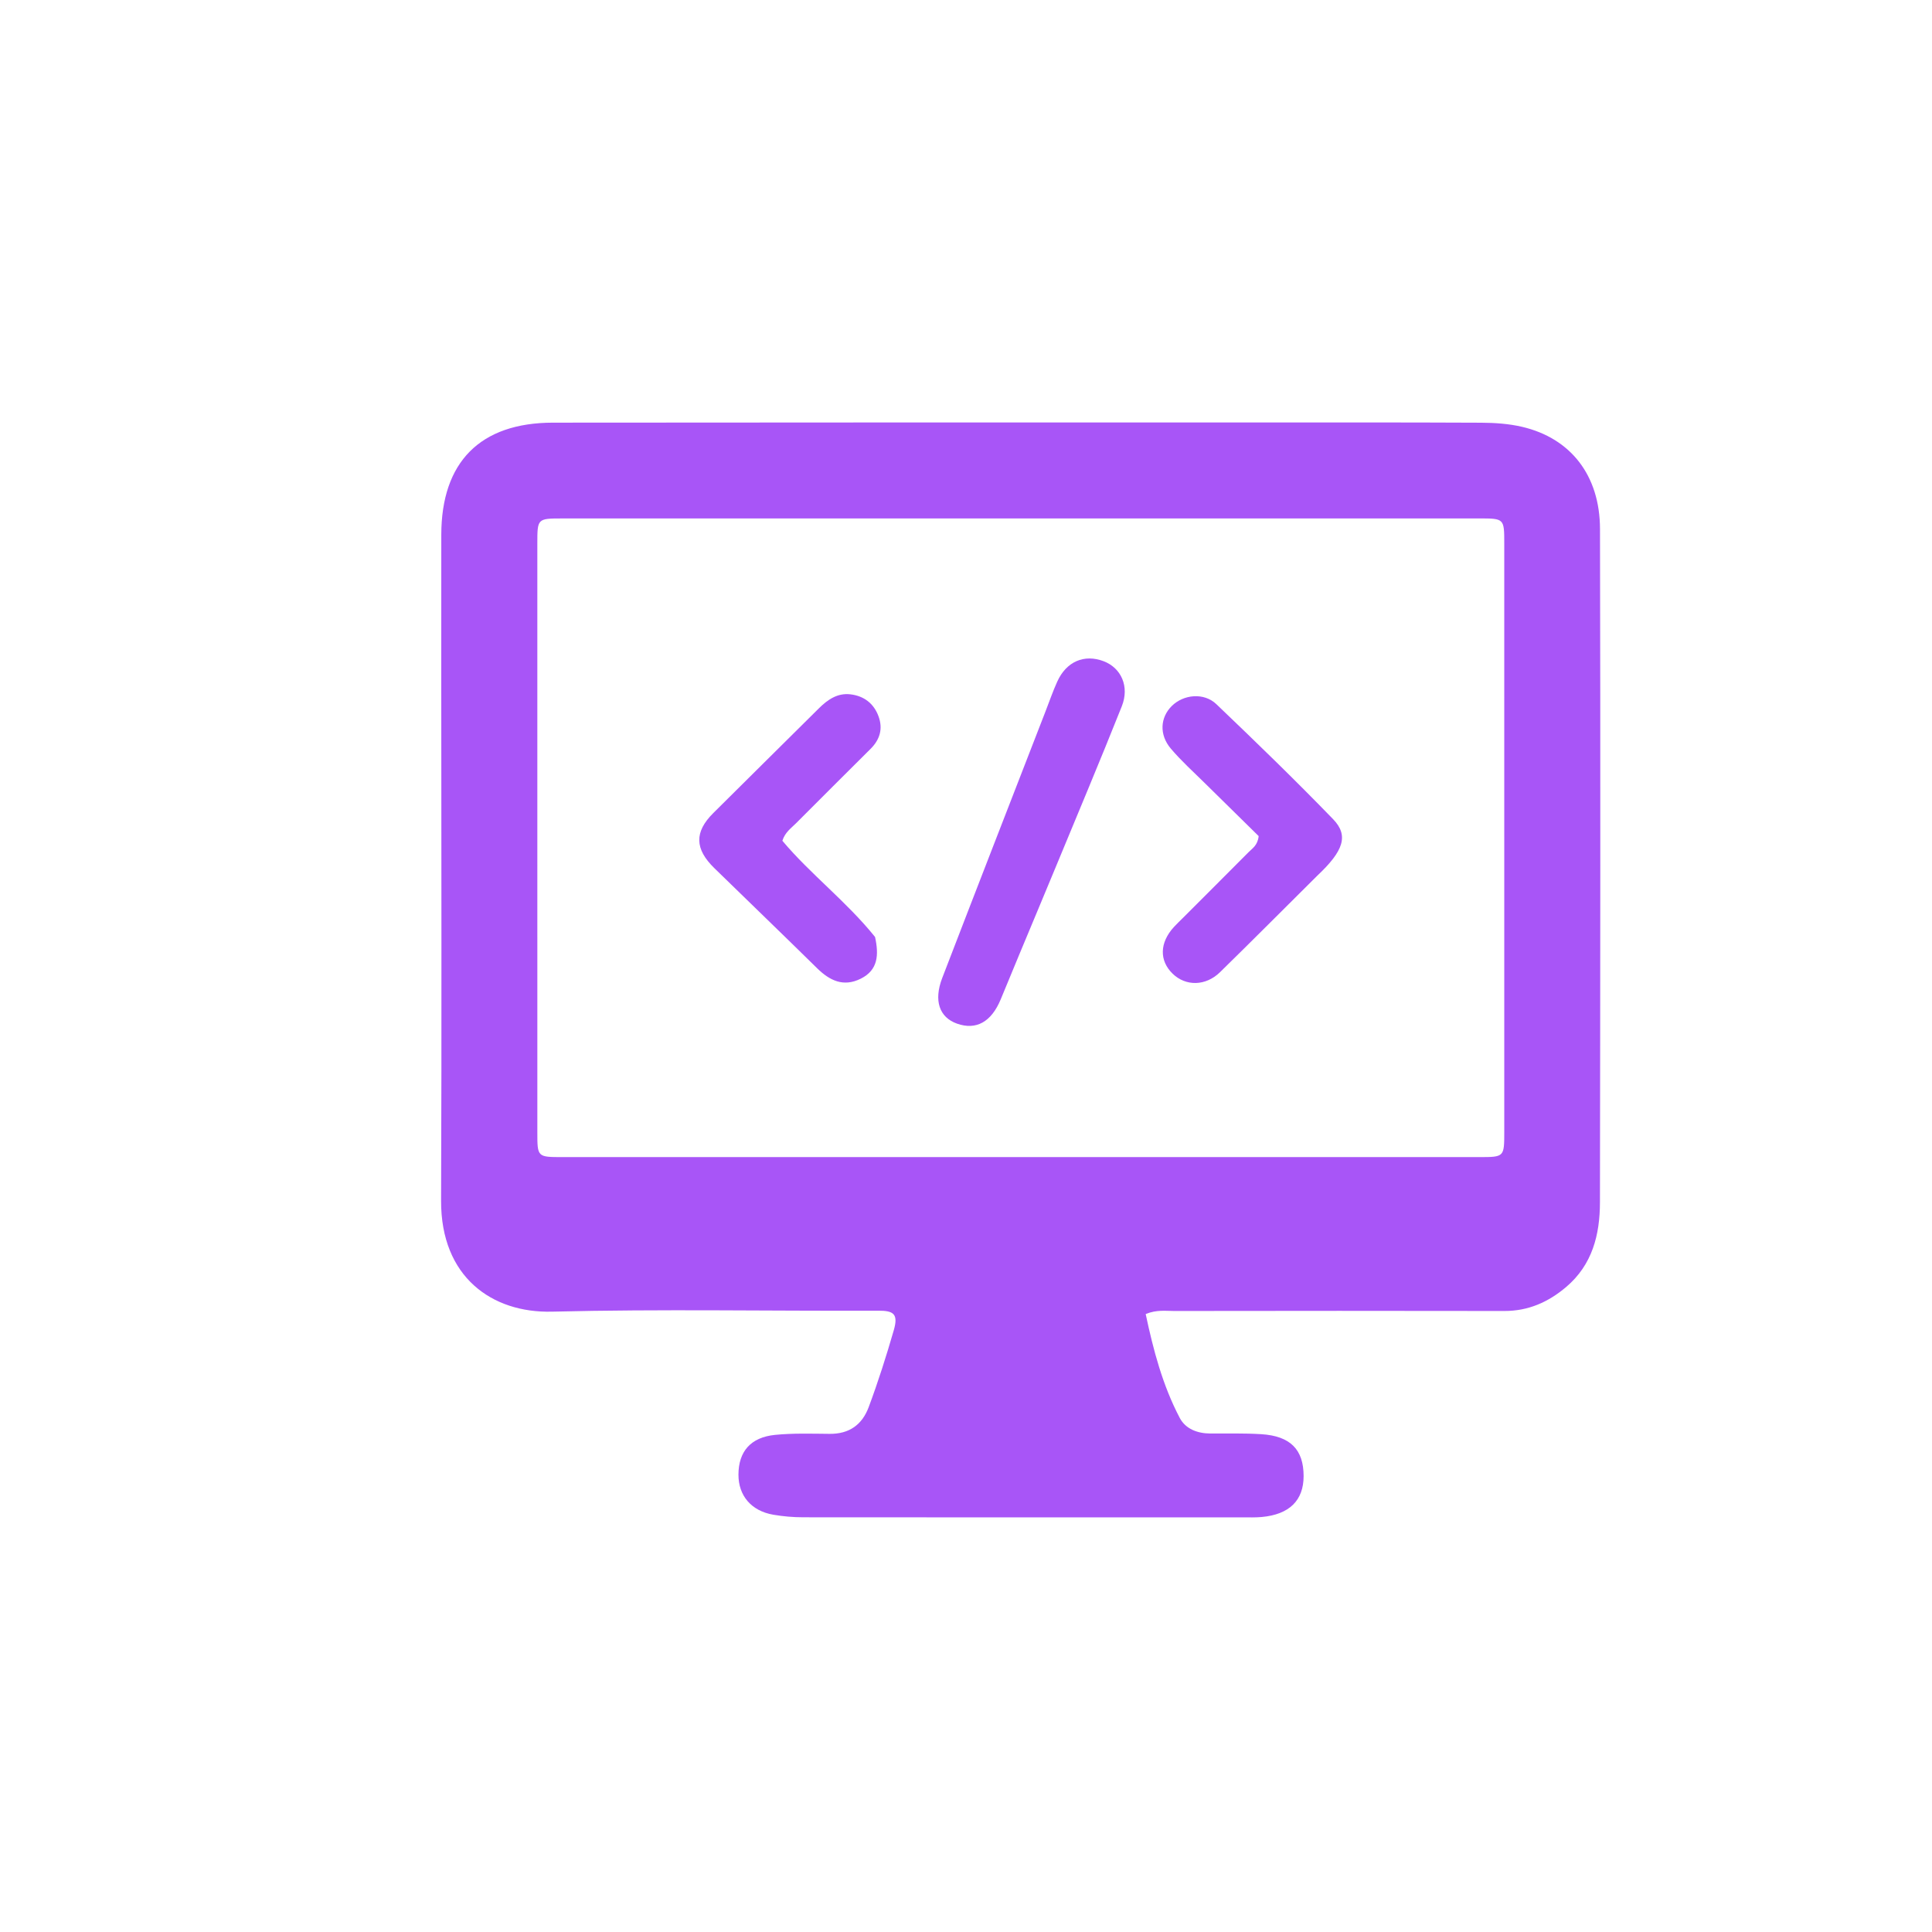
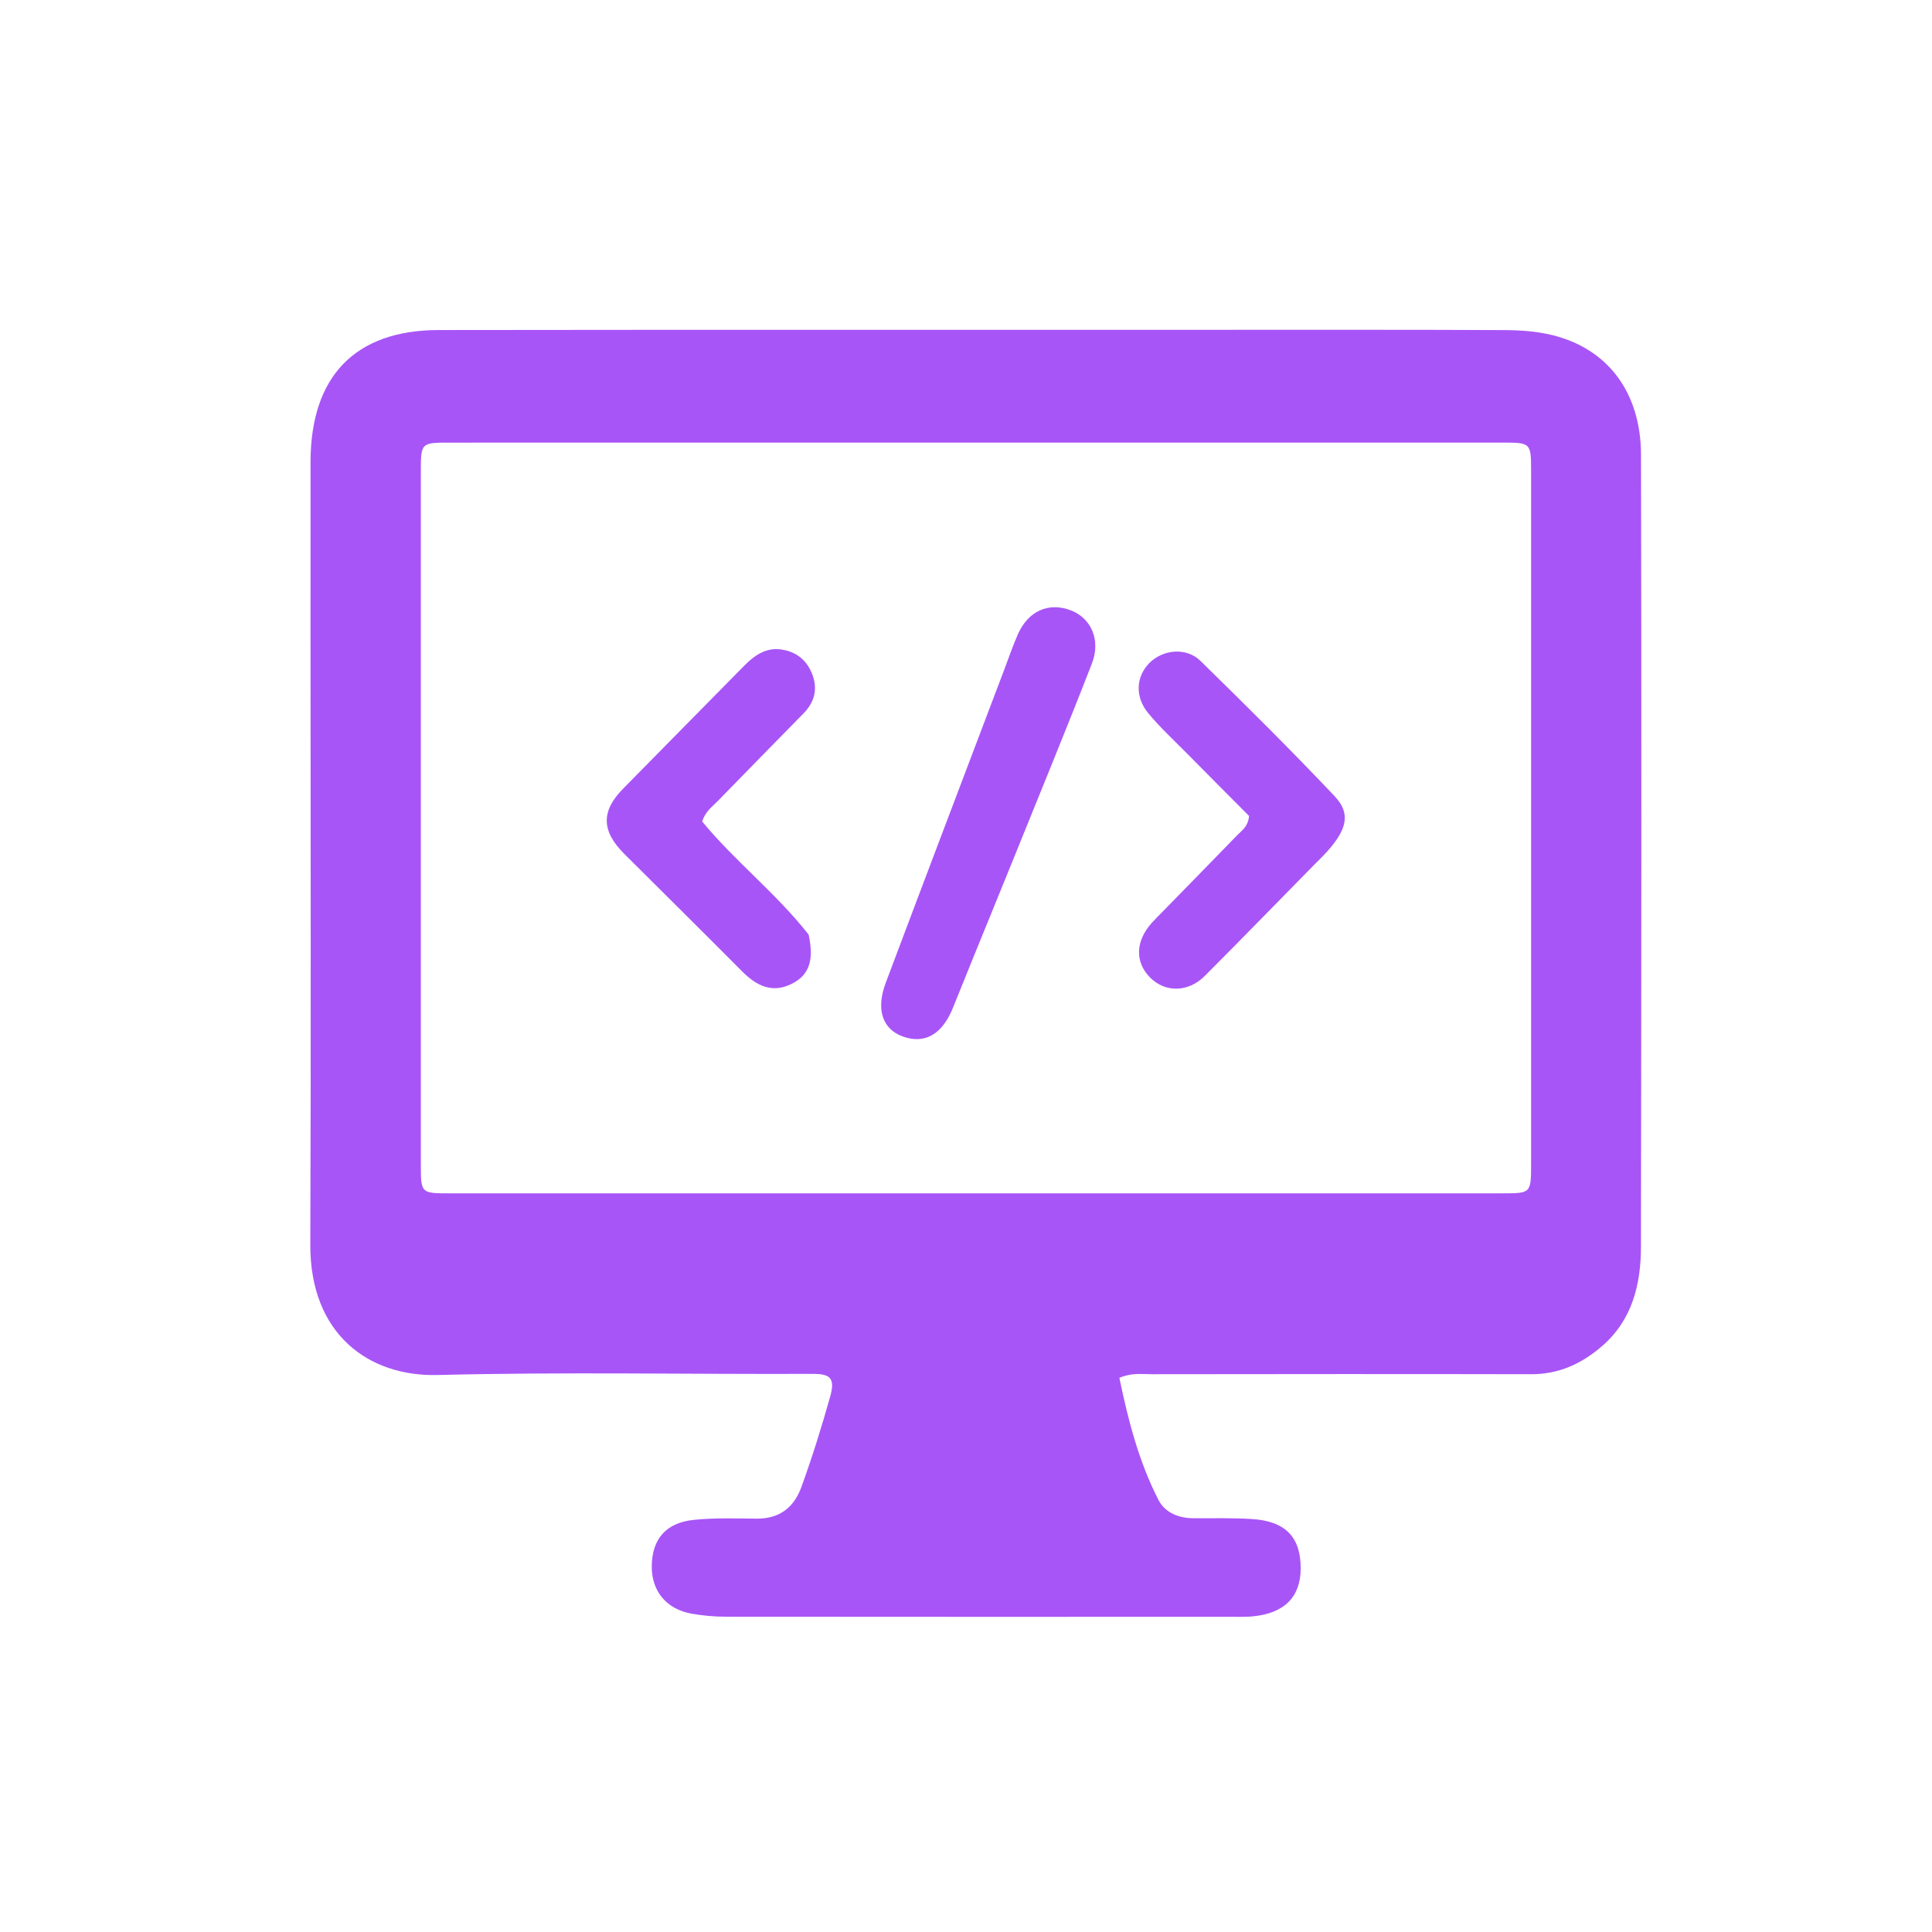
- <svg xmlns="http://www.w3.org/2000/svg" version="1.1" id="Layer_1" x="0px" y="0px" width="100%" viewBox="0 0 512 512" enable-background="new 0 0 512 512" xml:space="preserve">
-   <path fill="#a855f7" opacity="1" stroke="none" d=" M327,111.959   C349.163,111.964 370.826,111.92 392.488,112.022   C396.127,112.039 399.856,112.289 403.384,113.116   C416.228,116.126 423.983,125.954 424.016,140.168   C424.156,199.656 424.092,259.146 424.003,318.635   C423.99,327.196 422,335.174 415.041,341.072   C410.312,345.079 405.025,347.438 398.673,347.424   C369.511,347.362 340.35,347.391 311.188,347.425   C308.888,347.427 306.528,347.04 303.62,348.236   C305.628,357.702 308.088,367.09 312.645,375.762   C314.177,378.677 317.323,379.881 320.739,379.896   C325.237,379.915 329.747,379.794 334.231,380.072   C341.968,380.553 345.473,384.149 345.47,391.187   C345.467,397.643 341.682,401.362 334.343,402.024   C332.689,402.174 331.014,402.115 329.348,402.116   C290.522,402.122 251.695,402.137 212.869,402.097   C210.219,402.095 207.538,401.866 204.927,401.417   C199.094,400.413 195.68,396.361 195.698,390.78   C195.718,384.676 198.924,380.902 205.398,380.258   C210.186,379.781 215.048,379.944 219.876,379.985   C225.037,380.029 228.46,377.6 230.215,372.895   C232.714,366.196 234.88,359.39 236.866,352.51   C238.115,348.183 236.79,347.333 232.752,347.348   C203.924,347.456 175.083,346.888 146.273,347.603   C130.433,347.996 116.811,338.467 116.892,318.179   C117.073,272.521 116.943,226.862 116.94,181.204   C116.94,168.039 116.93,154.875 116.947,141.711   C116.971,122.457 127.231,112.032 146.534,112.008   C206.523,111.935 266.511,111.967 327,111.959  M249.5,137.388   C216.008,137.389 182.516,137.386 149.024,137.396   C142.4,137.399 142.399,137.424 142.399,144.079   C142.4,196.067 142.402,248.055 142.402,300.043   C142.402,306.627 142.4,306.644 149.046,306.644   C230.027,306.648 311.008,306.648 391.989,306.643   C398.621,306.643 398.645,306.627 398.646,299.981   C398.652,247.993 398.651,196.005 398.645,144.017   C398.645,137.405 398.625,137.391 391.967,137.391   C344.812,137.386 297.656,137.388 249.5,137.388  z" />
-   <path fill="#a855f7" opacity="1" stroke="none" d=" M270.113,252.969   C268.382,257.164 266.792,261.004 265.199,264.842   C262.71,270.84 258.686,273.073 253.614,271.273   C248.94,269.614 247.383,265.197 249.707,259.156   C258.777,235.583 267.946,212.048 277.08,188.5   C278.102,185.867 279.024,183.188 280.189,180.619   C282.6,175.303 287.345,173.28 292.481,175.233   C297.102,176.99 299.385,181.914 297.287,187.182   C291.448,201.848 285.314,216.397 279.278,230.985   C276.291,238.203 273.263,245.405 270.113,252.969  z" />
-   <path fill="#a855f7" opacity="1" stroke="none" d=" M231.898,248.303   C232.922,253.011 232.735,257.051 228.124,259.354   C223.517,261.654 219.872,259.873 216.494,256.547   C207.482,247.675 198.369,238.906 189.317,230.075   C184.097,224.982 183.975,220.513 189.007,215.493   C198.312,206.209 207.69,197 217.004,187.725   C219.337,185.402 221.949,183.613 225.341,184.002   C228.89,184.41 231.533,186.356 232.812,189.813   C234.043,193.141 233.171,196.007 230.705,198.463   C224.103,205.04 217.489,211.605 210.916,218.211   C209.648,219.486 208.067,220.539 207.335,222.81   C214.786,231.682 224.284,238.856 231.898,248.303  z" />
-   <path fill="#a855f7" opacity="1" stroke="none" d=" M349.092,232.066   C340.332,240.765 331.881,249.267 323.31,257.646   C319.503,261.366 314.234,261.408 310.767,258.046   C307.171,254.558 307.296,249.802 311.117,245.644   C311.904,244.787 312.756,243.989 313.58,243.165   C319.346,237.396 325.123,231.637 330.87,225.848   C331.897,224.814 333.305,224.027 333.557,221.572   C329.064,217.154 324.213,212.408 319.389,207.634   C316.315,204.591 313.073,201.684 310.285,198.394   C307.157,194.702 307.458,190.151 310.527,187.102   C313.635,184.015 319.047,183.464 322.334,186.602   C332.805,196.6 343.208,206.682 353.277,217.08   C357.482,221.422 356.077,225.494 349.092,232.066  z" />
+ <svg xmlns="http://www.w3.org/2000/svg" xmlns:ns1="https://boxy-svg.com" viewBox="0 0 500 500" width="500px" height="500px">
+   <defs>
+     <ns1:export>
+       <ns1:file format="svg" />
+     </ns1:export>
+   </defs>
+   <g id="Layer_1" transform="matrix(1.121325, 0, 0, 1.14791, -131.3261, -265.4437)" style="">
+     <path fill="#a855f7" opacity="1" stroke="none" d="M 398.845 305.597 C 421.007 305.602 442.67 305.558 464.333 305.66 C 467.972 305.677 471.701 305.927 475.228 306.754 C 488.073 309.763 495.828 319.592 495.861 333.805 C 496.001 393.294 495.936 452.784 495.848 512.273 C 495.835 520.834 493.845 528.812 486.886 534.709 C 482.157 538.717 476.87 541.076 470.517 541.062 C 441.356 541 412.195 541.029 383.033 541.063 C 380.733 541.065 378.373 540.677 375.465 541.874 C 377.472 551.34 379.932 560.728 384.489 569.399 C 386.021 572.314 389.168 573.519 392.584 573.534 C 397.082 573.553 401.592 573.432 406.076 573.71 C 413.813 574.191 417.317 577.787 417.314 584.825 C 417.312 591.281 413.527 594.999 406.188 595.662 C 404.534 595.811 402.858 595.753 401.193 595.753 C 362.366 595.76 323.54 595.775 284.714 595.735 C 282.064 595.732 279.382 595.504 276.772 595.055 C 270.938 594.05 267.525 589.999 267.543 584.418 C 267.563 578.314 270.769 574.54 277.243 573.896 C 282.031 573.419 286.893 573.581 291.72 573.623 C 296.881 573.667 300.304 571.237 302.059 566.532 C 304.558 559.833 306.725 553.028 308.711 546.148 C 309.96 541.821 308.634 540.971 304.596 540.986 C 275.769 541.094 246.928 540.526 218.117 541.241 C 202.277 541.633 188.656 532.104 188.736 511.816 C 188.917 466.159 188.787 420.5 188.785 374.841 C 188.784 361.677 188.775 348.513 188.791 335.348 C 188.816 316.095 199.076 305.67 218.379 305.646 C 278.367 305.573 338.356 305.605 398.845 305.597 M 321.345 331.025 C 287.853 331.027 254.361 331.023 220.869 331.034 C 214.245 331.036 214.244 331.062 214.244 337.717 C 214.245 389.705 214.246 441.693 214.247 493.681 C 214.247 500.264 214.245 500.282 220.89 500.282 C 301.871 500.286 382.853 500.285 463.834 500.281 C 470.465 500.281 470.489 500.265 470.49 493.619 C 470.497 441.631 470.496 389.643 470.49 337.655 C 470.489 331.043 470.47 331.029 463.812 331.028 C 416.656 331.024 369.501 331.026 321.345 331.025 Z" style="stroke-width: 1;" />
+     <path fill="#a855f7" opacity="1" stroke="none" d="M 341.958 446.607 C 340.226 450.802 338.636 454.642 337.044 458.48 C 334.555 464.478 330.53 466.711 325.459 464.911 C 320.785 463.251 319.227 458.835 321.552 452.794 C 330.622 429.221 339.791 405.686 348.925 382.138 C 349.946 379.505 350.868 376.825 352.033 374.257 C 354.445 368.94 359.19 366.918 364.325 368.87 C 368.947 370.628 371.229 375.552 369.132 380.82 C 363.293 395.486 357.159 410.035 351.123 424.622 C 348.136 431.841 345.107 439.042 341.958 446.607 Z" style="stroke-width: 1;" />
+     <path fill="#a855f7" opacity="1" stroke="none" d="M 303.743 441.941 C 304.766 446.649 304.58 450.689 299.969 452.991 C 295.362 455.292 291.717 453.511 288.339 450.185 C 279.327 441.313 270.214 432.544 261.162 423.713 C 255.941 418.62 255.819 414.151 260.852 409.13 C 270.157 399.847 279.535 390.637 288.849 381.363 C 291.182 379.039 293.793 377.25 297.185 377.64 C 300.735 378.048 303.378 379.994 304.657 383.451 C 305.888 386.779 305.016 389.644 302.549 392.101 C 295.947 398.678 289.334 405.243 282.761 411.849 C 281.493 413.124 279.911 414.177 279.18 416.448 C 286.63 425.32 296.128 432.494 303.743 441.941 Z" style="stroke-width: 1;" />
+     <path fill="#a855f7" opacity="1" stroke="none" d="M 420.936 425.703 C 412.176 434.403 403.726 442.905 395.155 451.284 C 391.348 455.004 386.079 455.046 382.612 451.683 C 379.015 448.196 379.141 443.44 382.961 439.282 C 383.749 438.425 384.601 437.627 385.424 436.803 C 391.191 431.033 396.968 425.275 402.715 419.486 C 403.742 418.451 405.149 417.664 405.402 415.209 C 400.909 410.792 396.058 406.046 391.234 401.271 C 388.16 398.229 384.917 395.321 382.13 392.032 C 379.002 388.34 379.303 383.789 382.372 380.74 C 385.48 377.653 390.892 377.102 394.179 380.24 C 404.65 390.237 415.052 400.32 425.122 410.718 C 429.327 415.06 427.922 419.131 420.936 425.703 Z" style="stroke-width: 1;" />
+   </g>
</svg>
